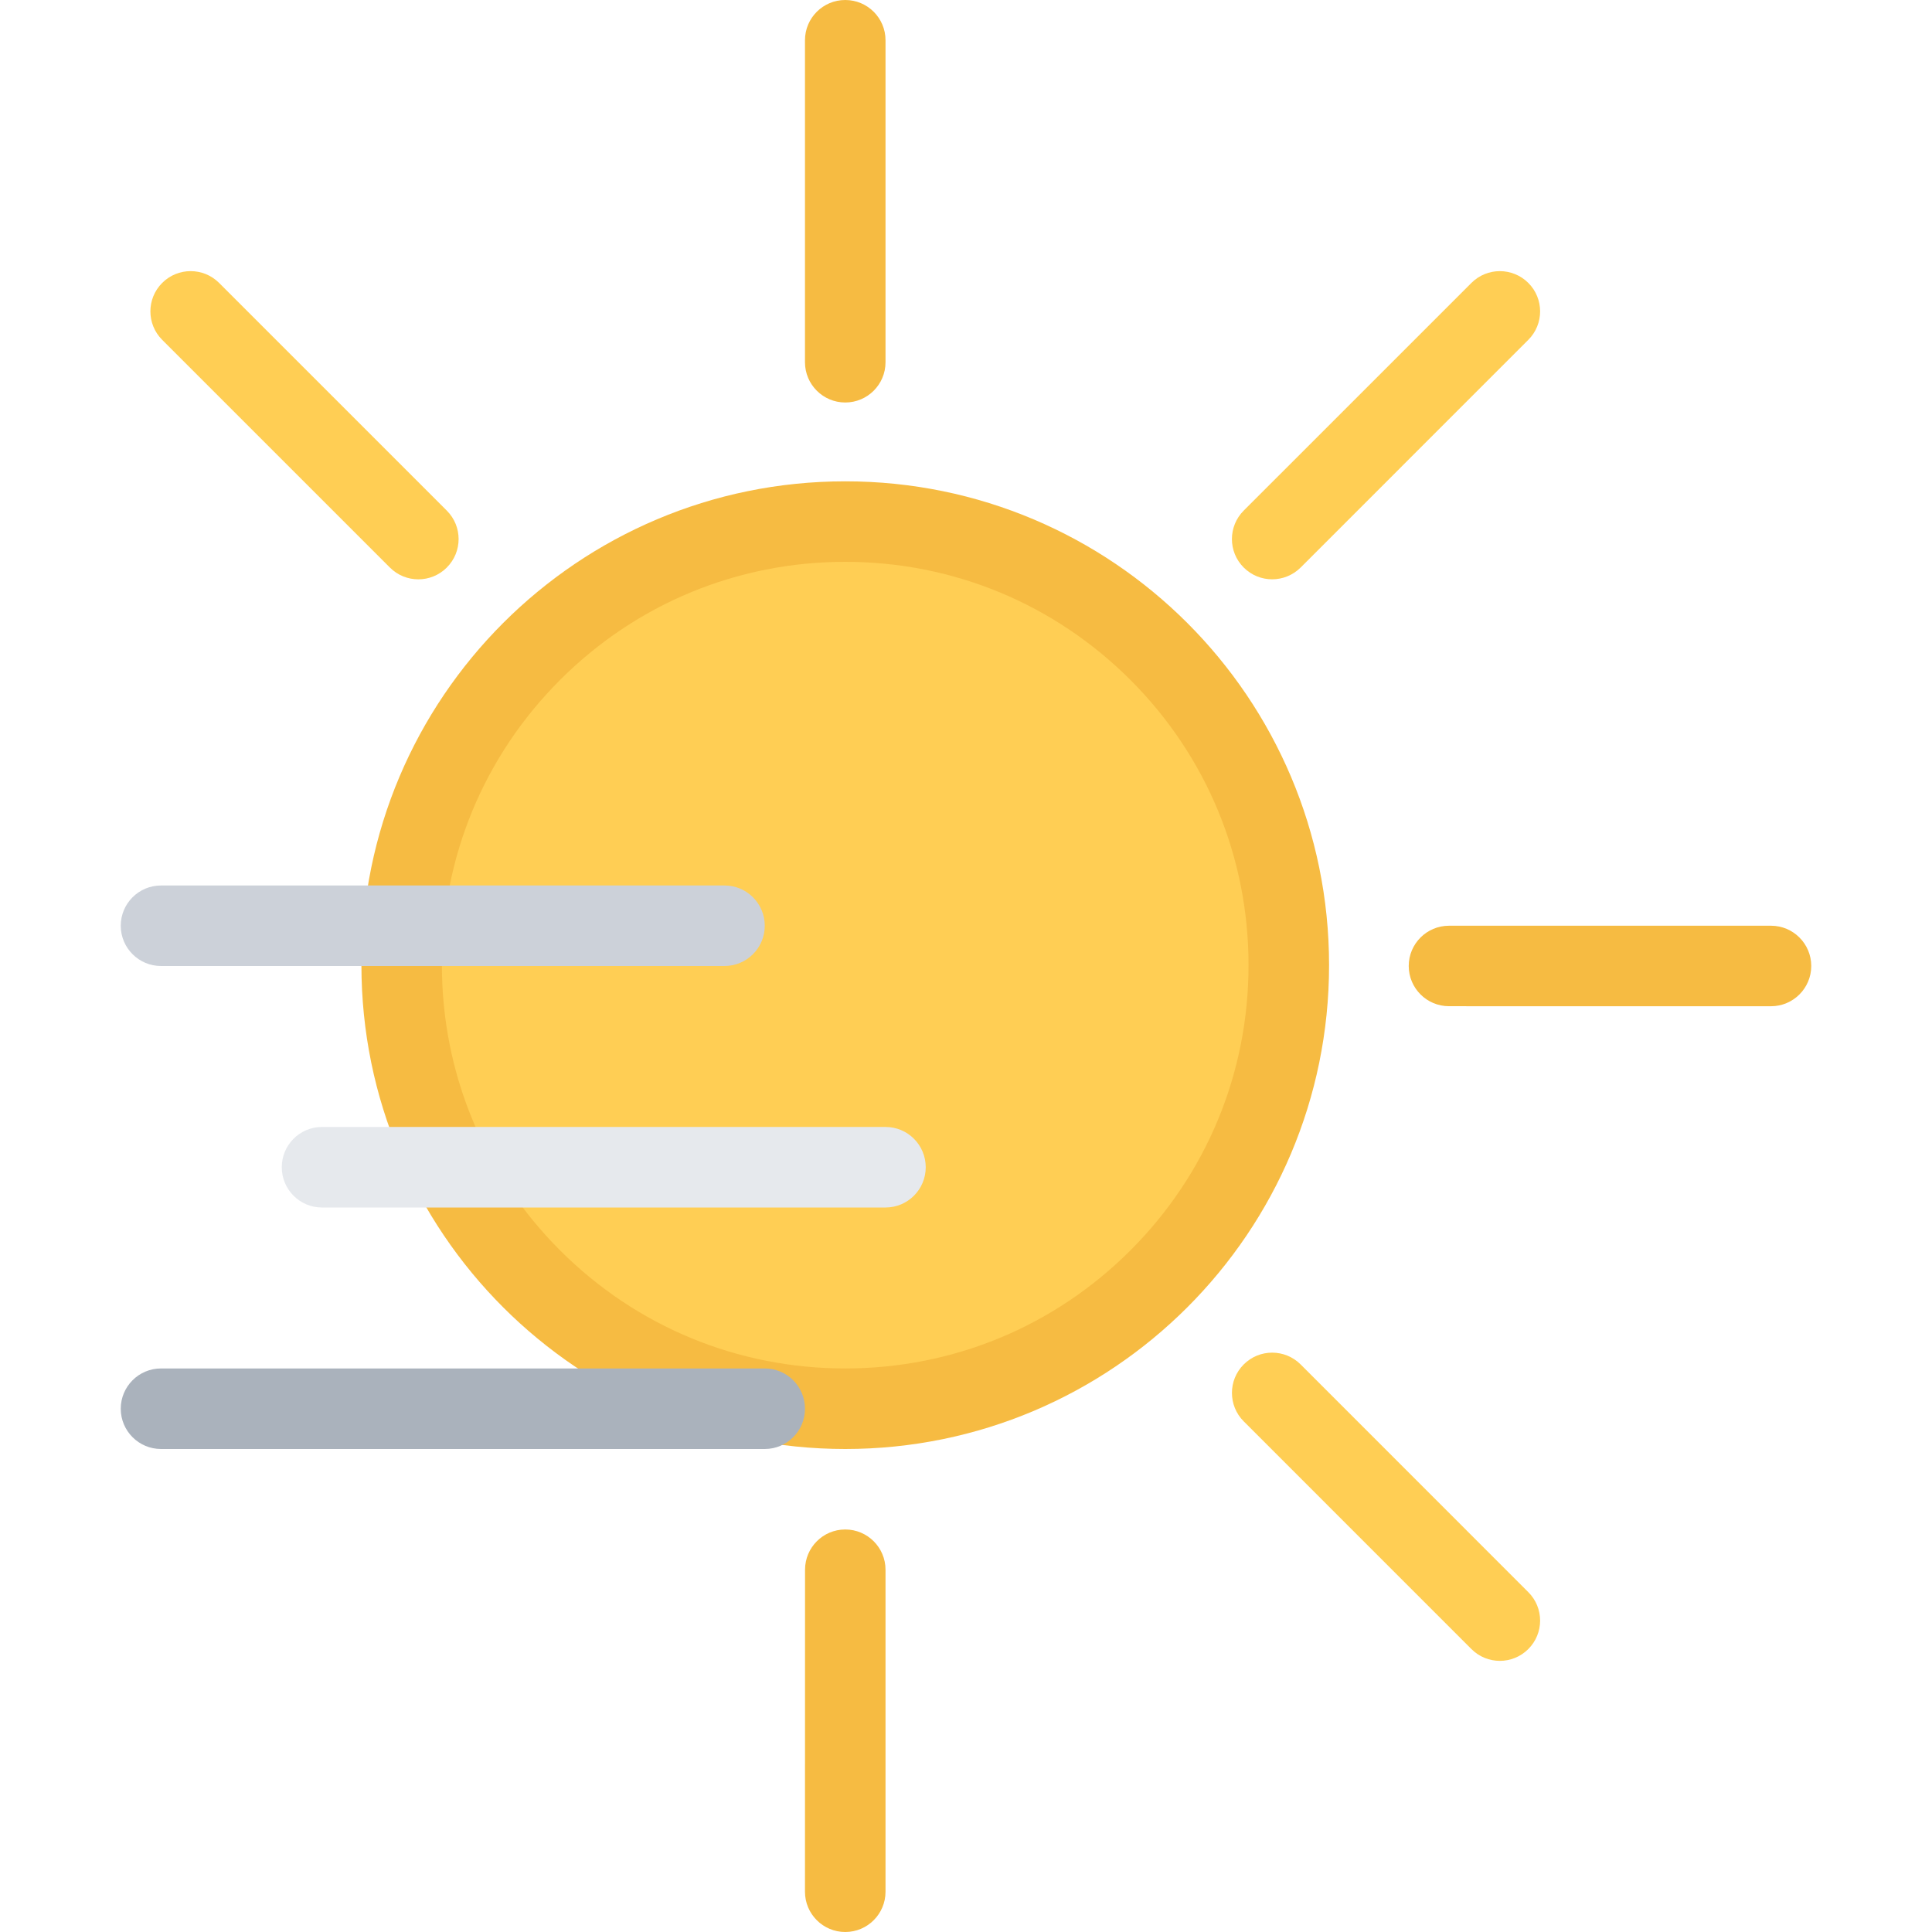
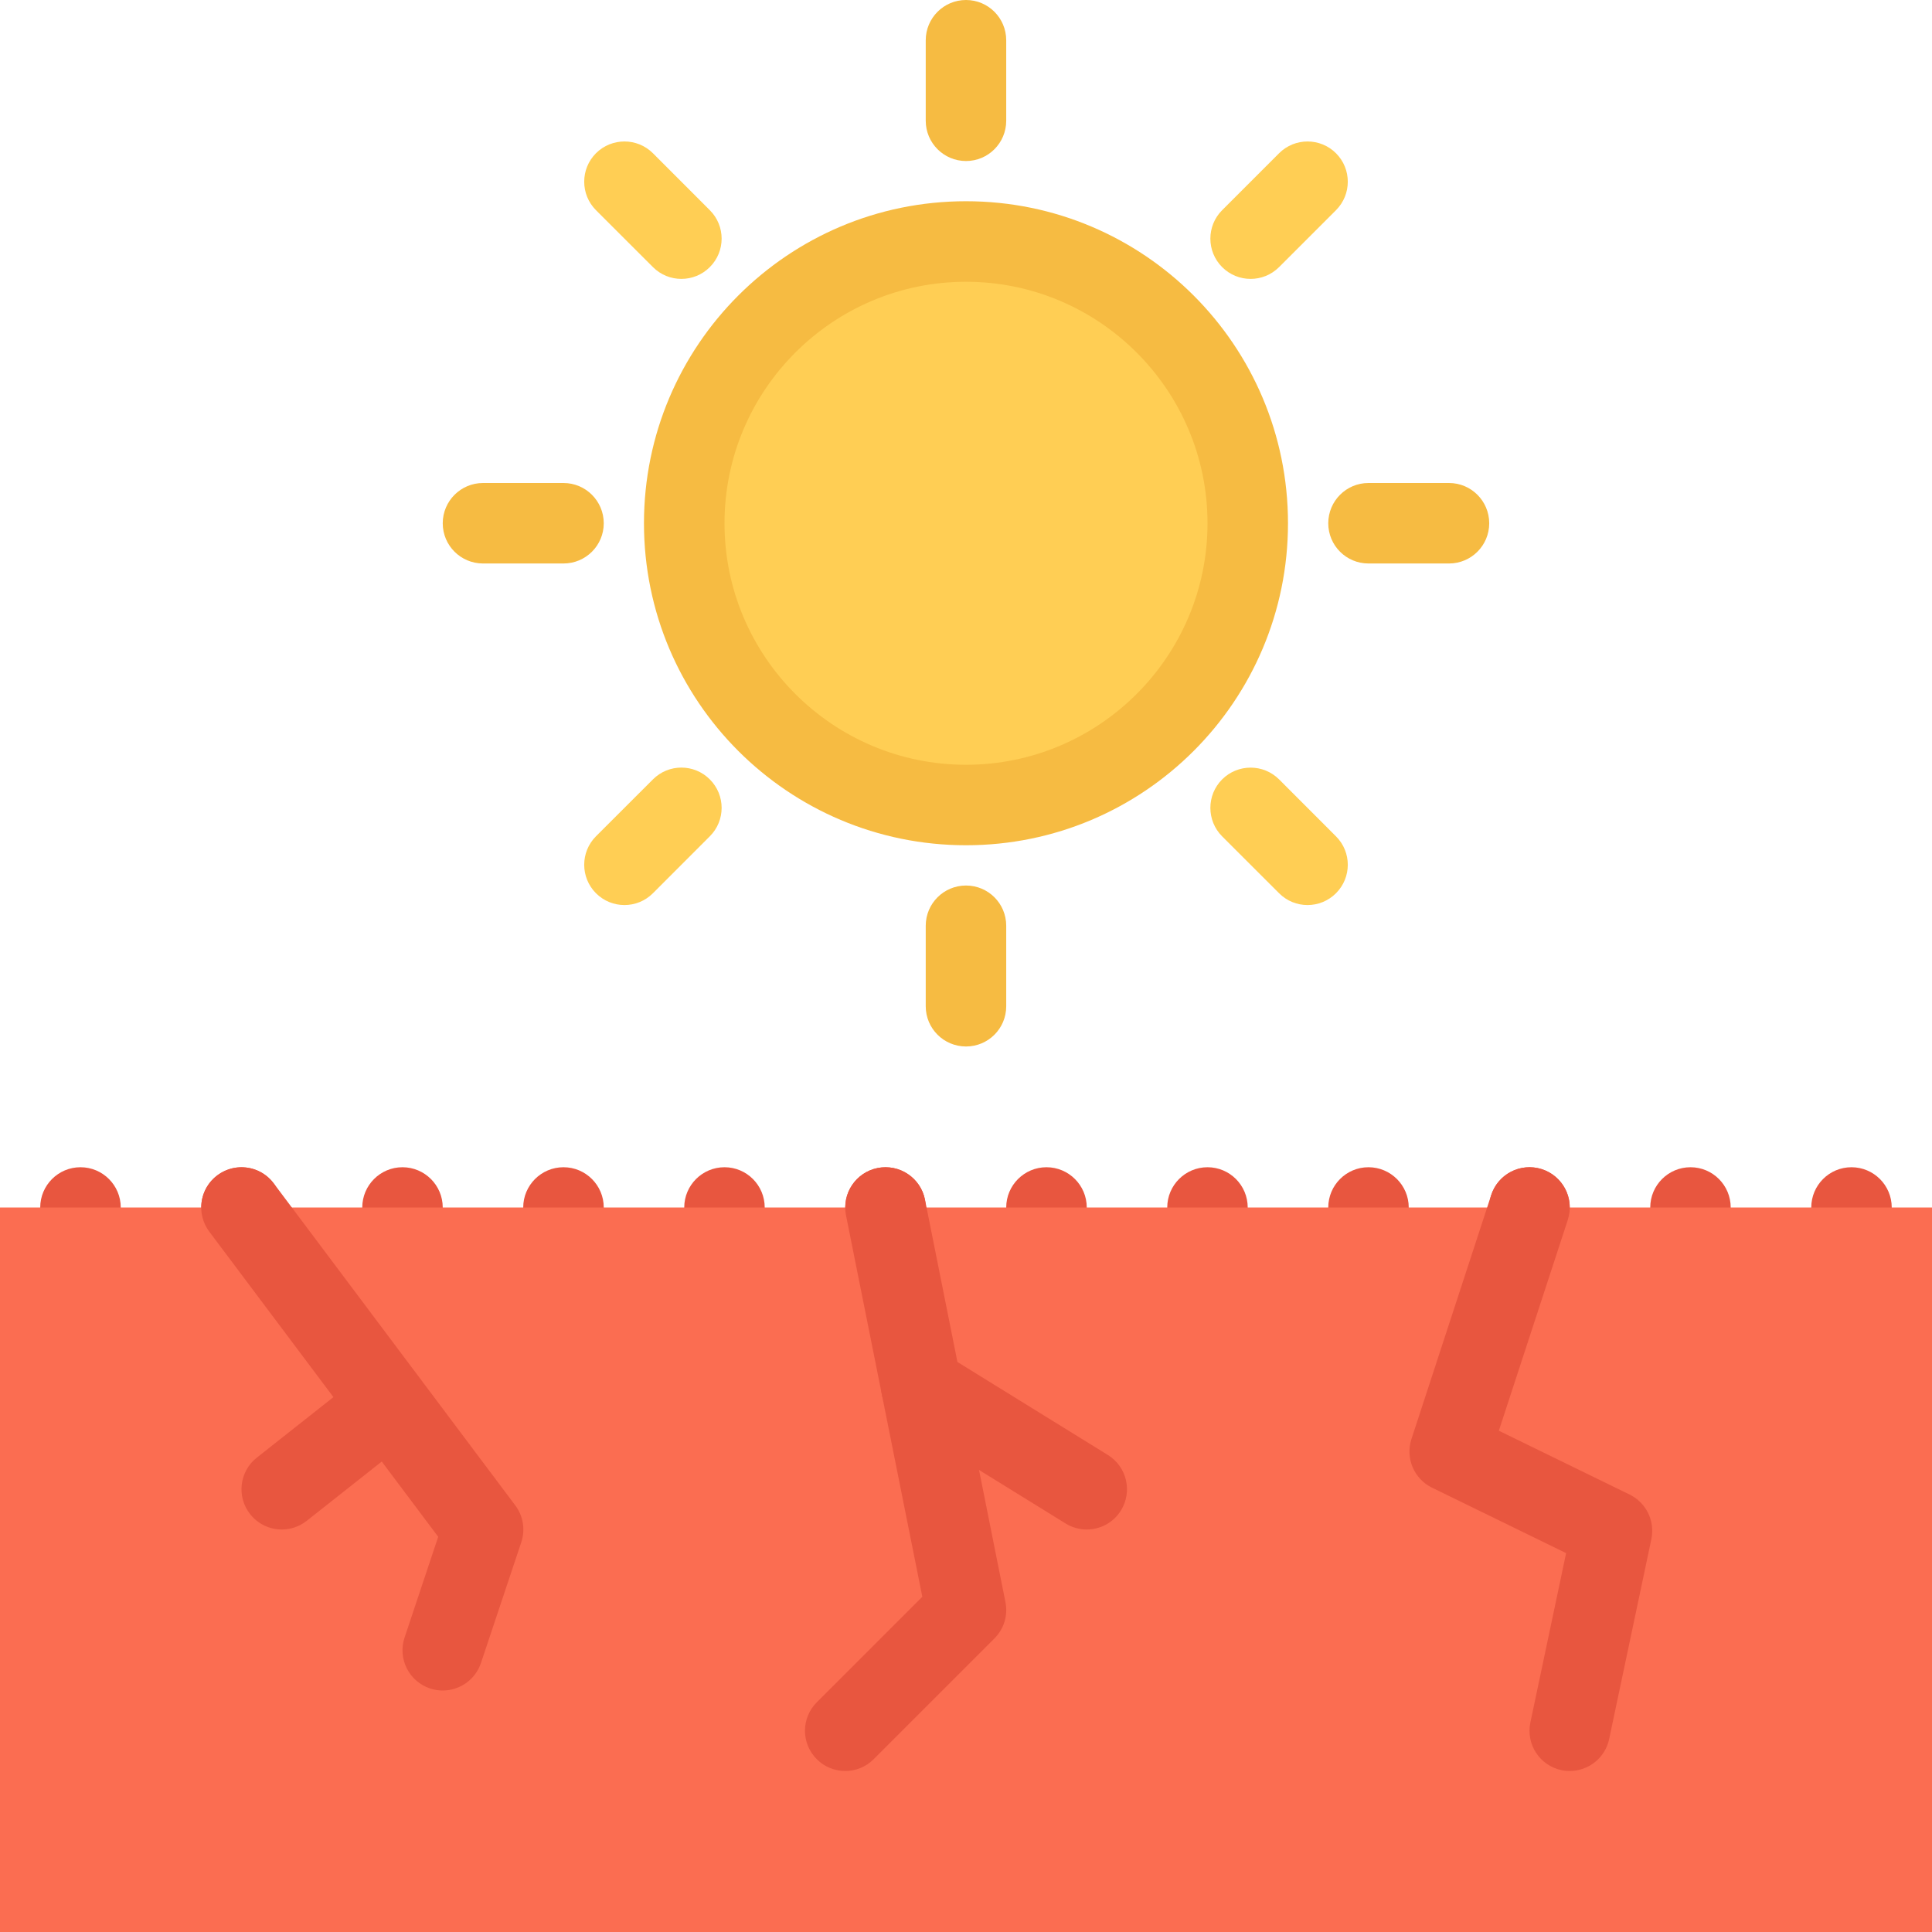
- <svg xmlns="http://www.w3.org/2000/svg" height="800px" width="800px" version="1.1" id="Layer_1" viewBox="0 0 511.984 511.984" xml:space="preserve">
-   <path style="fill:#FFCE54;" d="M223.992,373.316c-64.81,0-117.543-52.732-117.543-117.551s52.734-117.55,117.543-117.55  c64.81,0,117.558,52.732,117.558,117.551S288.803,373.316,223.992,373.316z" />
-   <path style="fill:#F6BB42;" d="M223.992,127.551c-70.81,0-128.214,57.405-128.214,128.215c0,70.817,57.404,128.222,128.214,128.222  s128.214-57.404,128.214-128.222C352.207,184.955,294.803,127.551,223.992,127.551z M299.568,331.348  c-20.186,20.188-47.029,31.296-75.576,31.296c-28.545,0-55.389-11.108-75.575-31.296c-20.187-20.187-31.312-47.029-31.312-75.583  c0-28.546,11.125-55.389,31.312-75.576s47.03-31.304,75.575-31.304c28.546,0,55.39,11.117,75.576,31.304  c20.188,20.187,31.297,47.029,31.297,75.576C330.865,284.319,319.757,311.162,299.568,331.348z" />
-   <path style="fill:#CCD1D9;" d="M42.67,255.992h149.324c5.891,0,10.671-4.781,10.671-10.672s-4.781-10.664-10.671-10.664H42.67  c-5.89,0-10.671,4.773-10.671,10.664S36.78,255.992,42.67,255.992z" />
-   <path style="fill:#E6E9ED;" d="M234.664,298.647H85.326c-5.89,0-10.656,4.781-10.656,10.671c0,5.891,4.766,10.672,10.656,10.672  h149.339c5.89,0,10.656-4.781,10.656-10.672C245.32,303.429,240.555,298.647,234.664,298.647z" />
-   <path style="fill:#AAB2BC;" d="M202.665,362.644H42.67c-5.89,0-10.671,4.781-10.671,10.672s4.781,10.671,10.671,10.671h159.995  c5.891,0,10.656-4.78,10.656-10.671S208.556,362.644,202.665,362.644z" />
+ <svg xmlns="http://www.w3.org/2000/svg" version="1.1" id="Layer_1" viewBox="0 0 511.982 511.982" xml:space="preserve">
  <g>
-     <path style="fill:#F6BB42;" d="M223.992,405.315c-5.89,0-10.655,4.781-10.655,10.672l-0.016,85.325   c0,5.891,4.781,10.672,10.671,10.672c5.891,0,10.672-4.781,10.672-10.672v-85.325C234.664,410.096,229.883,405.315,223.992,405.315   z" />
-     <path style="fill:#F6BB42;" d="M223.992,106.661L223.992,106.661c5.891,0,10.672-4.773,10.672-10.672V10.664   C234.664,4.773,229.883,0,223.992,0l0,0c-5.89,0-10.671,4.773-10.671,10.664v85.325   C213.322,101.88,218.103,106.661,223.992,106.661z" />
+     <path style="fill:#E8563F;" d="M32.001,319.99c0,5.89-4.781,10.671-10.672,10.671s-10.672-4.781-10.672-10.671   c0-5.891,4.781-10.672,10.672-10.672S32.001,314.099,32.001,319.99z" />
+     <path style="fill:#E8563F;" d="M74.655,319.99c0,5.89-4.766,10.671-10.656,10.671s-10.671-4.781-10.671-10.671   c0-5.891,4.781-10.672,10.671-10.672S74.655,314.099,74.655,319.99z" />
+     <path style="fill:#E8563F;" d="M117.326,319.99c0,5.89-4.781,10.671-10.672,10.671s-10.655-4.781-10.655-10.671   c0-5.891,4.765-10.672,10.655-10.672S117.326,314.099,117.326,319.99z" />
+     <path style="fill:#E8563F;" d="M159.996,319.99c0,5.89-4.78,10.671-10.671,10.671s-10.672-4.781-10.672-10.671   c0-5.891,4.781-10.672,10.672-10.672S159.996,314.099,159.996,319.99z" />
+     <path style="fill:#E8563F;" d="M202.651,319.99c0,5.89-4.766,10.671-10.656,10.671s-10.672-4.781-10.672-10.671   c0-5.891,4.781-10.672,10.672-10.672S202.651,314.099,202.651,319.99z" />
+     <path style="fill:#E8563F;" d="M245.321,319.99c0,5.89-4.781,10.671-10.671,10.671c-5.891,0-10.656-4.781-10.656-10.671   c0-5.891,4.766-10.672,10.656-10.672S245.321,314.099,245.321,319.99z" />
+     <path style="fill:#E8563F;" d="M287.992,319.99c0,5.89-4.781,10.671-10.671,10.671c-5.891,0-10.672-4.781-10.672-10.671   c0-5.891,4.781-10.672,10.672-10.672C283.211,309.318,287.992,314.099,287.992,319.99z" />
+     <path style="fill:#E8563F;" d="M330.647,319.99c0,5.89-4.766,10.671-10.655,10.671c-5.891,0-10.672-4.781-10.672-10.671   c0-5.891,4.781-10.672,10.672-10.672C325.882,309.318,330.647,314.099,330.647,319.99z" />
+     <path style="fill:#E8563F;" d="M373.317,319.99c0,5.89-4.781,10.671-10.672,10.671c-5.89,0-10.655-4.781-10.655-10.671   c0-5.891,4.766-10.672,10.655-10.672C368.536,309.318,373.317,314.099,373.317,319.99z" />
+     <path style="fill:#E8563F;" d="M415.989,319.99c0,5.89-4.781,10.671-10.672,10.671s-10.672-4.781-10.672-10.671   c0-5.891,4.781-10.672,10.672-10.672S415.989,314.099,415.989,319.99z" />
+     <path style="fill:#E8563F;" d="M458.642,319.99c0,5.89-4.766,10.671-10.656,10.671s-10.67-4.781-10.67-10.671   c0-5.891,4.78-10.672,10.67-10.672C453.877,309.318,458.642,314.099,458.642,319.99z" />
+     <path style="fill:#E8563F;" d="M501.313,319.99c0,5.89-4.78,10.671-10.671,10.671s-10.656-4.781-10.656-10.671   c0-5.891,4.766-10.672,10.656-10.672S501.313,314.099,501.313,319.99z" />
+   </g>
+   <rect x="0.001" y="319.992" style="fill:#FB6D51;" width="511.98" height="191.99" />
+   <g>
+     <path style="fill:#F6BB42;" d="M255.993,42.67c-5.891,0-10.672-4.781-10.672-10.671V10.672C245.321,4.781,250.102,0,255.993,0   c5.891,0,10.656,4.781,10.656,10.672v21.327C266.649,37.889,261.884,42.67,255.993,42.67z" />
+     <path style="fill:#F6BB42;" d="M255.993,277.319c-5.891,0-10.672-4.765-10.672-10.655V245.32c0-5.891,4.781-10.656,10.672-10.656   c5.891,0,10.656,4.765,10.656,10.656v21.344C266.649,272.555,261.884,277.319,255.993,277.319z" />
  </g>
  <g>
-     <path style="fill:#FFCE54;" d="M329.585,361.583c-4.156,4.155-4.156,10.921,0,15.077l60.342,60.343   c4.156,4.172,10.906,4.172,15.078,0s4.172-10.922,0-15.078l-60.328-60.342C340.504,357.411,333.74,357.411,329.585,361.583z" />
-     <path style="fill:#FFCE54;" d="M118.404,150.402c0-0.008,0,0,0-0.008c4.171-4.164,4.171-10.914,0-15.078L58.061,74.974   c-4.156-4.164-10.922-4.164-15.078,0l0,0c-4.171,4.164-4.171,10.921,0,15.085l60.342,60.342   C107.481,154.566,114.231,154.566,118.404,150.402z" />
+     <path style="fill:#FFCE54;" d="M188.104,70.779c-4.156,4.172-10.921,4.172-15.077,0l-15.093-15.078   c-4.156-4.172-4.156-10.922,0-15.094c4.171-4.156,10.921-4.156,15.093,0l15.077,15.094   C192.276,59.858,192.276,66.623,188.104,70.779z" />
+     <path style="fill:#FFCE54;" d="M354.037,236.711c-4.172,4.171-10.922,4.171-15.077,0l-15.094-15.077   c-4.155-4.172-4.155-10.922,0-15.094c4.172-4.156,10.922-4.156,15.094,0l15.077,15.094   C358.209,225.79,358.209,232.539,354.037,236.711z" />
  </g>
-   <path style="fill:#F6BB42;" d="M373.316,255.984c0,5.891,4.781,10.664,10.672,10.664l85.324,0.008  c5.891,0,10.672-4.781,10.672-10.672s-4.781-10.664-10.656-10.664h-85.34C378.098,245.32,373.316,250.094,373.316,255.984z" />
-   <path style="fill:#FFCE54;" d="M329.585,150.394c4.156,4.164,10.904,4.164,15.092,0l60.328-60.334  c4.172-4.164,4.172-10.922,0-15.085c-4.172-4.164-10.922-4.164-15.078,0l-60.342,60.334  C325.428,139.472,325.413,146.23,329.585,150.394z" />
+   <g>
+     <path style="fill:#F6BB42;" d="M159.996,138.668c0,5.891-4.78,10.656-10.671,10.656h-21.328c-5.891,0-10.671-4.765-10.671-10.656   s4.78-10.672,10.671-10.672h21.328C155.216,127.996,159.996,132.777,159.996,138.668z" />
+     <path style="fill:#F6BB42;" d="M394.645,138.668c0,5.891-4.766,10.656-10.656,10.656h-21.344c-5.89,0-10.655-4.765-10.655-10.656   s4.766-10.672,10.655-10.672h21.344C389.88,127.996,394.645,132.777,394.645,138.668z" />
+   </g>
+   <g>
+     <path style="fill:#FFCE54;" d="M188.104,206.54c4.172,4.172,4.172,10.922,0,15.078l-15.077,15.093   c-4.172,4.171-10.922,4.171-15.093,0c-4.156-4.172-4.156-10.921,0-15.093l15.093-15.078   C177.183,202.368,183.948,202.368,188.104,206.54z" />
+     <path style="fill:#FFCE54;" d="M354.037,40.608c4.172,4.172,4.172,10.922,0,15.094L338.96,70.78   c-4.172,4.172-10.922,4.172-15.094,0c-4.155-4.156-4.155-10.921,0-15.078l15.094-15.094   C343.115,36.452,349.881,36.452,354.037,40.608z" />
+     <path style="fill:#FFCE54;" d="M255.993,213.322c-41.17,0-74.67-33.483-74.67-74.654s33.5-74.669,74.67-74.669   c41.171,0,74.654,33.499,74.654,74.669S297.164,213.322,255.993,213.322z" />
+   </g>
+   <path style="fill:#F6BB42;" d="M255.993,53.326c-47.139,0-85.341,38.202-85.341,85.341c0,47.124,38.202,85.325,85.341,85.325  c47.124,0,85.325-38.202,85.325-85.325C341.318,91.529,303.117,53.326,255.993,53.326z M255.993,202.665  c-35.296,0-63.998-28.718-63.998-63.998c0-35.296,28.702-63.998,63.998-63.998c35.28,0,63.999,28.702,63.999,63.998  C319.992,173.948,291.273,202.665,255.993,202.665z" />
+   <g>
+     <path style="fill:#E8563F;" d="M74.671,405.315c-3.156,0-6.266-1.391-8.375-4.047c-3.656-4.625-2.875-11.328,1.75-14.984l27-21.327   c4.624-3.655,11.327-2.875,14.983,1.75s2.859,11.328-1.75,14.984L81.28,403.018C79.311,404.565,76.983,405.315,74.671,405.315z" />
+     <path style="fill:#E8563F;" d="M117.326,447.986c-1.125,0-2.266-0.172-3.375-0.547c-5.594-1.875-8.609-7.905-6.734-13.499   l8.906-26.688l-60.654-80.857c-3.547-4.718-2.594-11.405,2.125-14.937c4.718-3.531,11.405-2.578,14.937,2.125l64.014,85.341   c2.109,2.797,2.703,6.453,1.594,9.781l-10.688,32C125.95,445.158,121.794,447.986,117.326,447.986z" />
+     <path style="fill:#E8563F;" d="M287.976,405.315c-1.906,0-3.859-0.516-5.594-1.594l-43.826-27.093   c-5-3.109-6.563-9.672-3.453-14.687c3.094-5.016,9.671-6.563,14.671-3.453l43.827,27.092c5,3.094,6.563,9.672,3.453,14.688   C295.039,403.534,291.555,405.315,287.976,405.315z" />
+     <path style="fill:#E8563F;" d="M415.989,469.312c-0.719,0-1.469-0.063-2.203-0.219c-5.766-1.219-9.453-6.875-8.234-12.64   l9.469-44.873l-35.531-17.344c-4.781-2.328-7.109-7.844-5.453-12.89l21.141-64.67c1.828-5.609,7.859-8.656,13.453-6.828   c5.609,1.828,8.656,7.859,6.828,13.453l-18.266,55.842l34.671,16.921c4.391,2.156,6.75,7,5.75,11.797l-11.188,52.998   C425.363,465.875,420.926,469.312,415.989,469.312z" />
+     <path style="fill:#E8563F;" d="M223.994,469.312c-2.734,0-5.468-1.031-7.546-3.125c-4.172-4.156-4.172-10.905,0-15.076   l27.967-27.968l-20.218-101.06c-1.156-5.781,2.594-11.391,8.359-12.547c5.781-1.156,11.405,2.578,12.562,8.359l21.328,106.669   c0.703,3.5-0.391,7.109-2.922,9.625l-31.999,31.997C229.447,468.281,226.713,469.312,223.994,469.312z" />
+   </g>
</svg>
